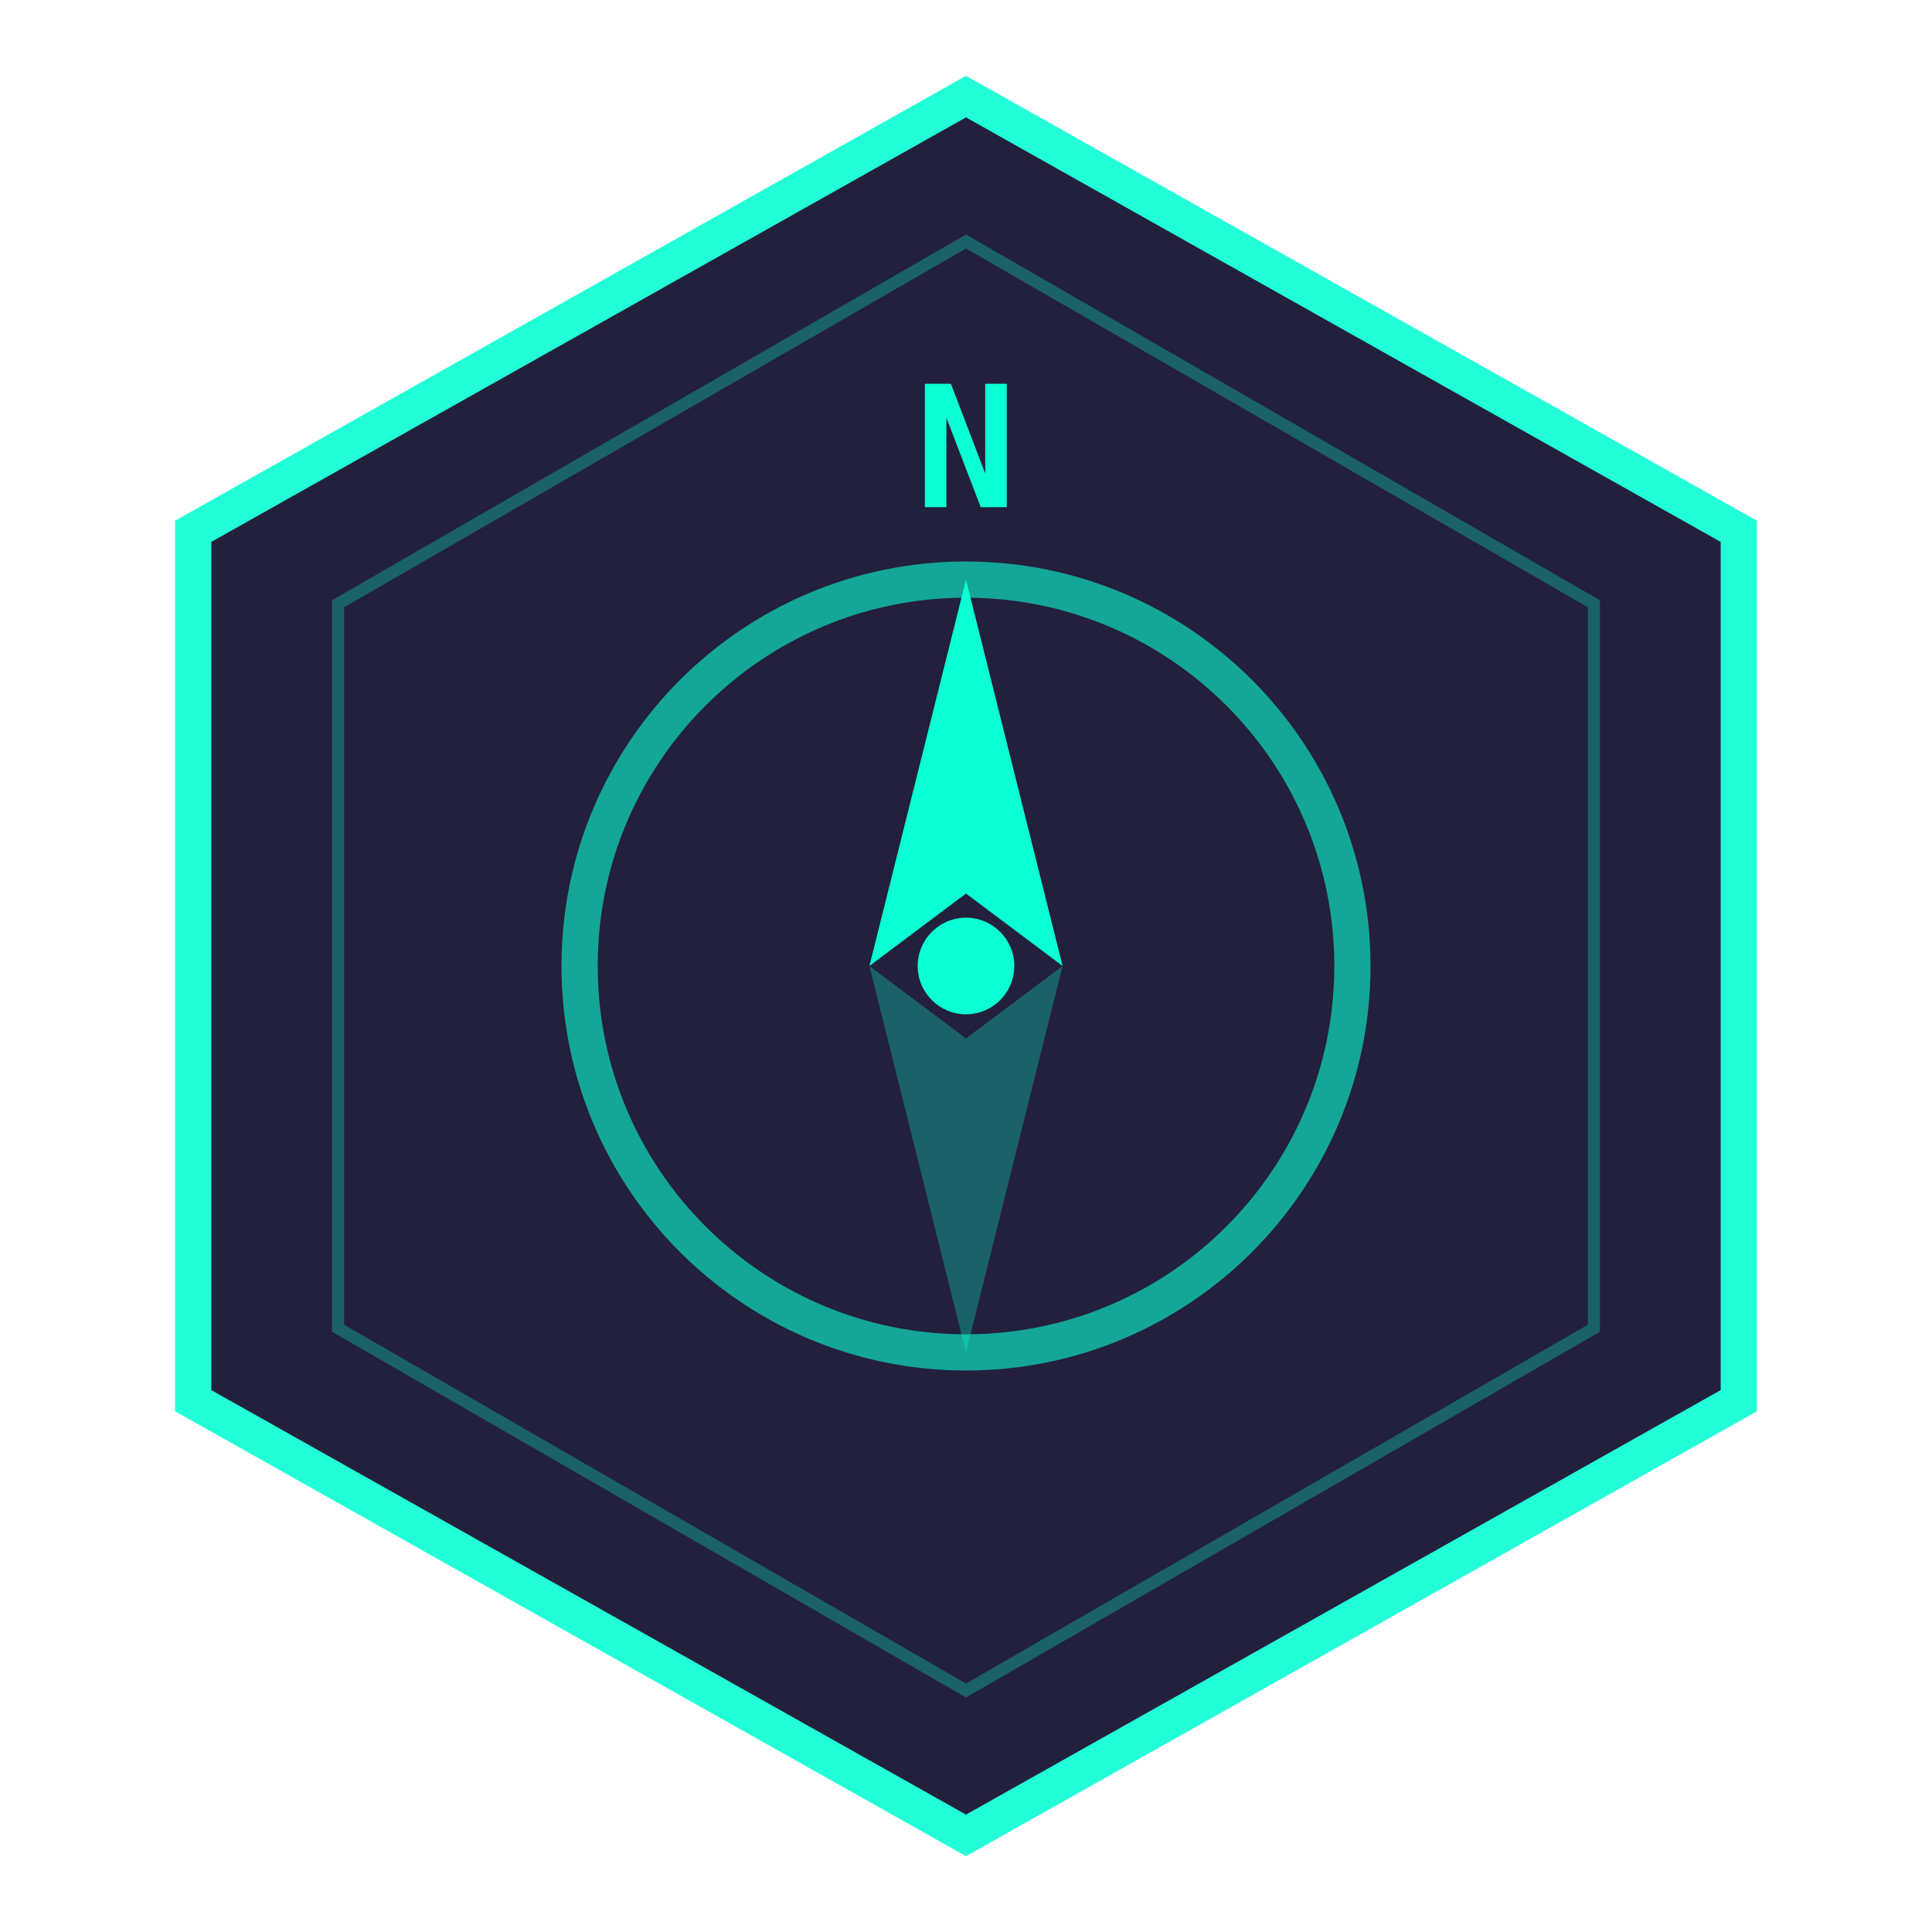
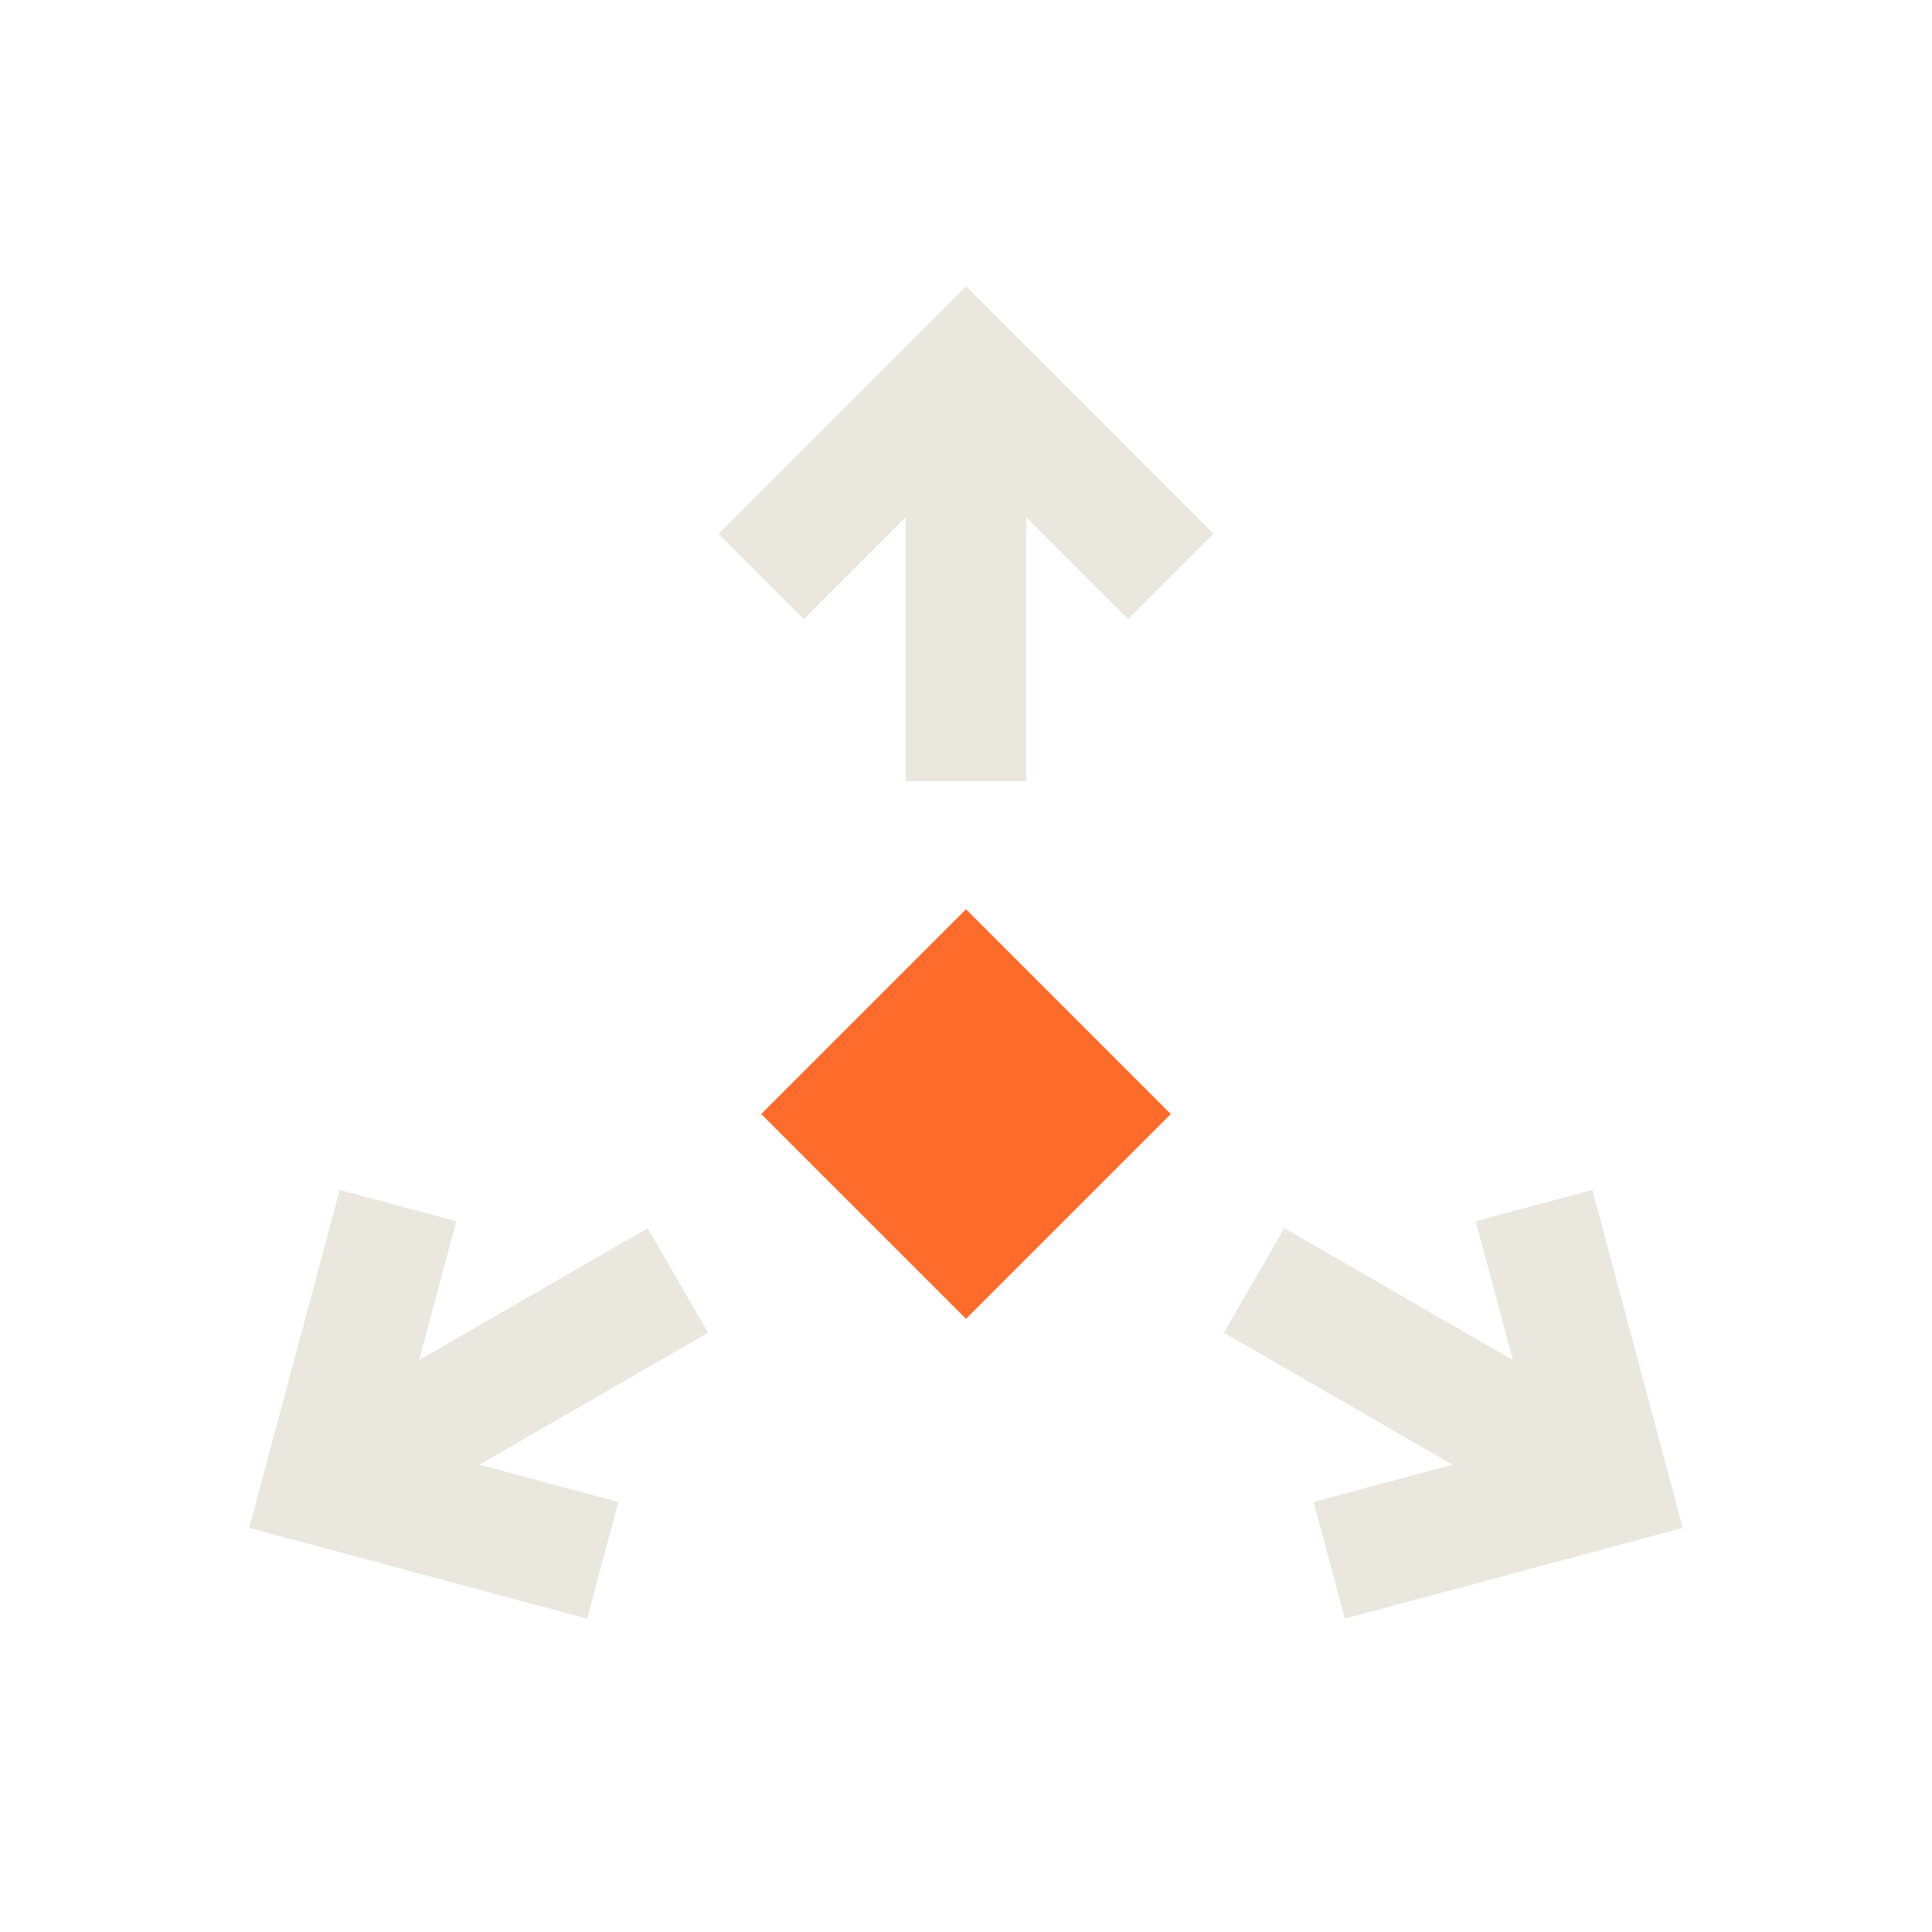
- <svg xmlns="http://www.w3.org/2000/svg" viewBox="0 0 80 80" width="80" height="80">
-   <polygon points="40,4 72,22 72,58 40,76 8,58 8,22" fill="#0A0826" stroke="#0AFFD4" stroke-width="1.5" opacity="0.9" />
-   <polygon points="40,10 66,25 66,55 40,70 14,55 14,25" fill="none" stroke="#0AFFD4" stroke-width="0.5" opacity="0.3" />
-   <circle cx="40" cy="40" r="16" fill="none" stroke="#0AFFD4" stroke-width="1.5" opacity="0.6" />
-   <circle cx="40" cy="40" r="2" fill="#0AFFD4" />
-   <polygon points="40,24 36,40 40,37 44,40" fill="#0AFFD4" />
-   <polygon points="40,56 44,40 40,43 36,40" fill="#0AFFD4" opacity="0.3" />
-   <text x="40" y="21" text-anchor="middle" fill="#0AFFD4" font-size="7" font-family="monospace" font-weight="bold">N</text>
+ <svg xmlns="http://www.w3.org/2000/svg" viewBox="0 0 80 80" width="80" height="80" fill="none">
+   <path d="M40 32.35V15.39M31.52 23.87L40 15.39L48.48 23.87M51.93 53.02L66.62 61.5M63.52 49.92L66.62 61.5L55.04 64.61M28.07 53.02L13.38 61.5M24.96 64.61L13.38 61.5L16.48 49.92" stroke="#EAE7DF" stroke-width="5" stroke-linejoin="miter" />
+   <path d="M40 37.65L48.48 46.13L40 54.61L31.52 46.13Z" fill="#FF6B2B" />
</svg>
